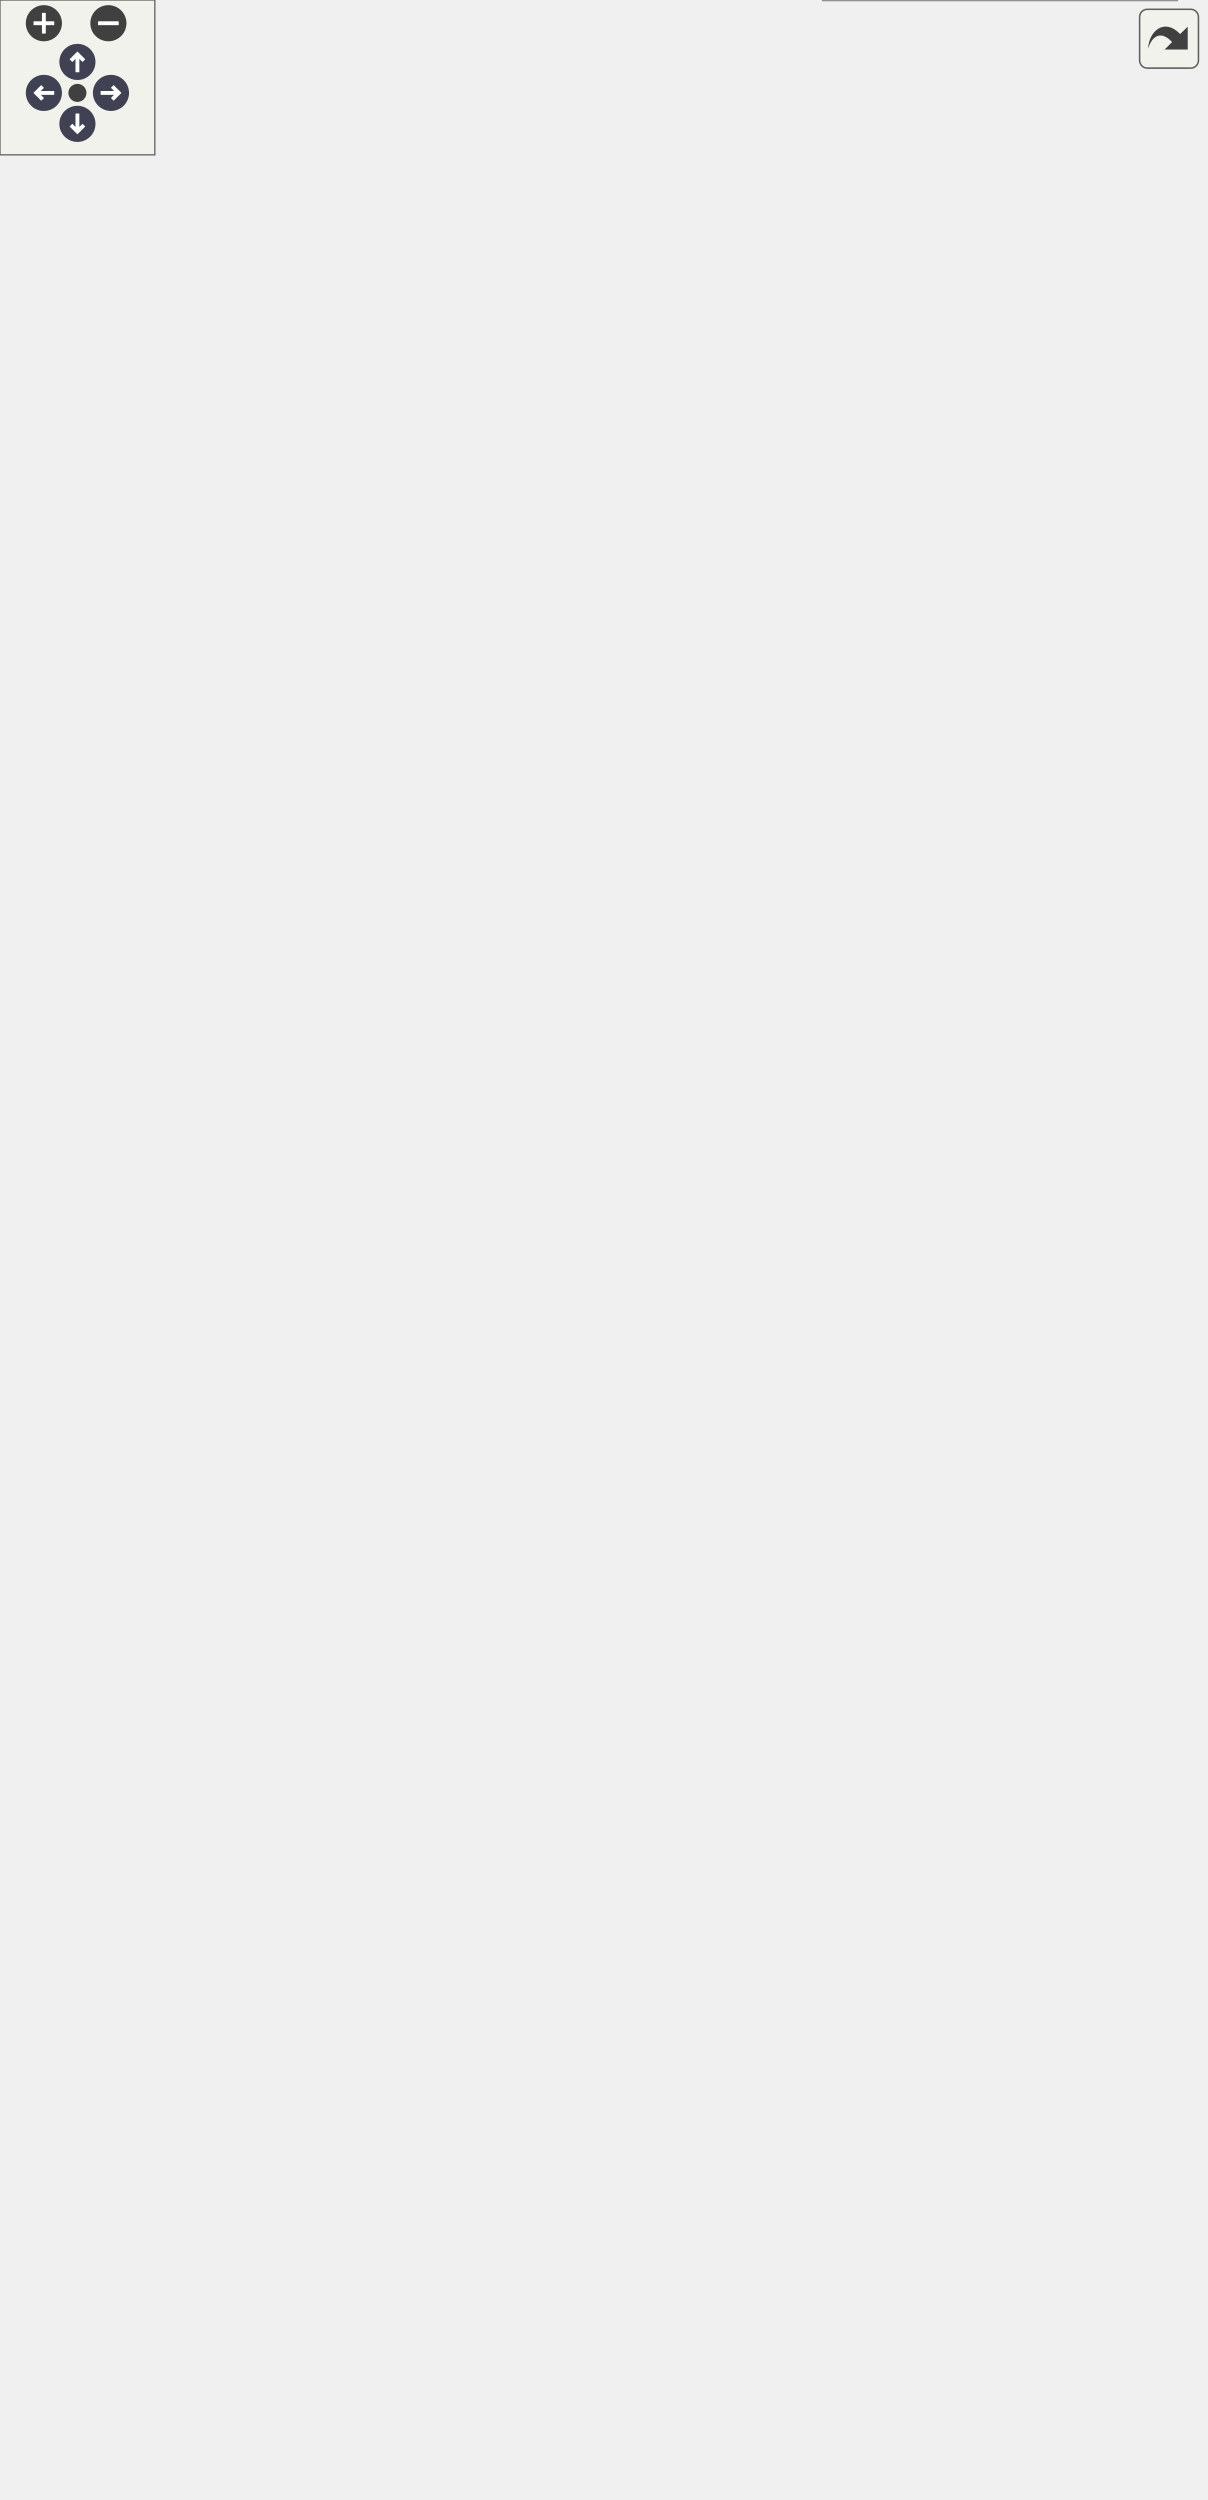
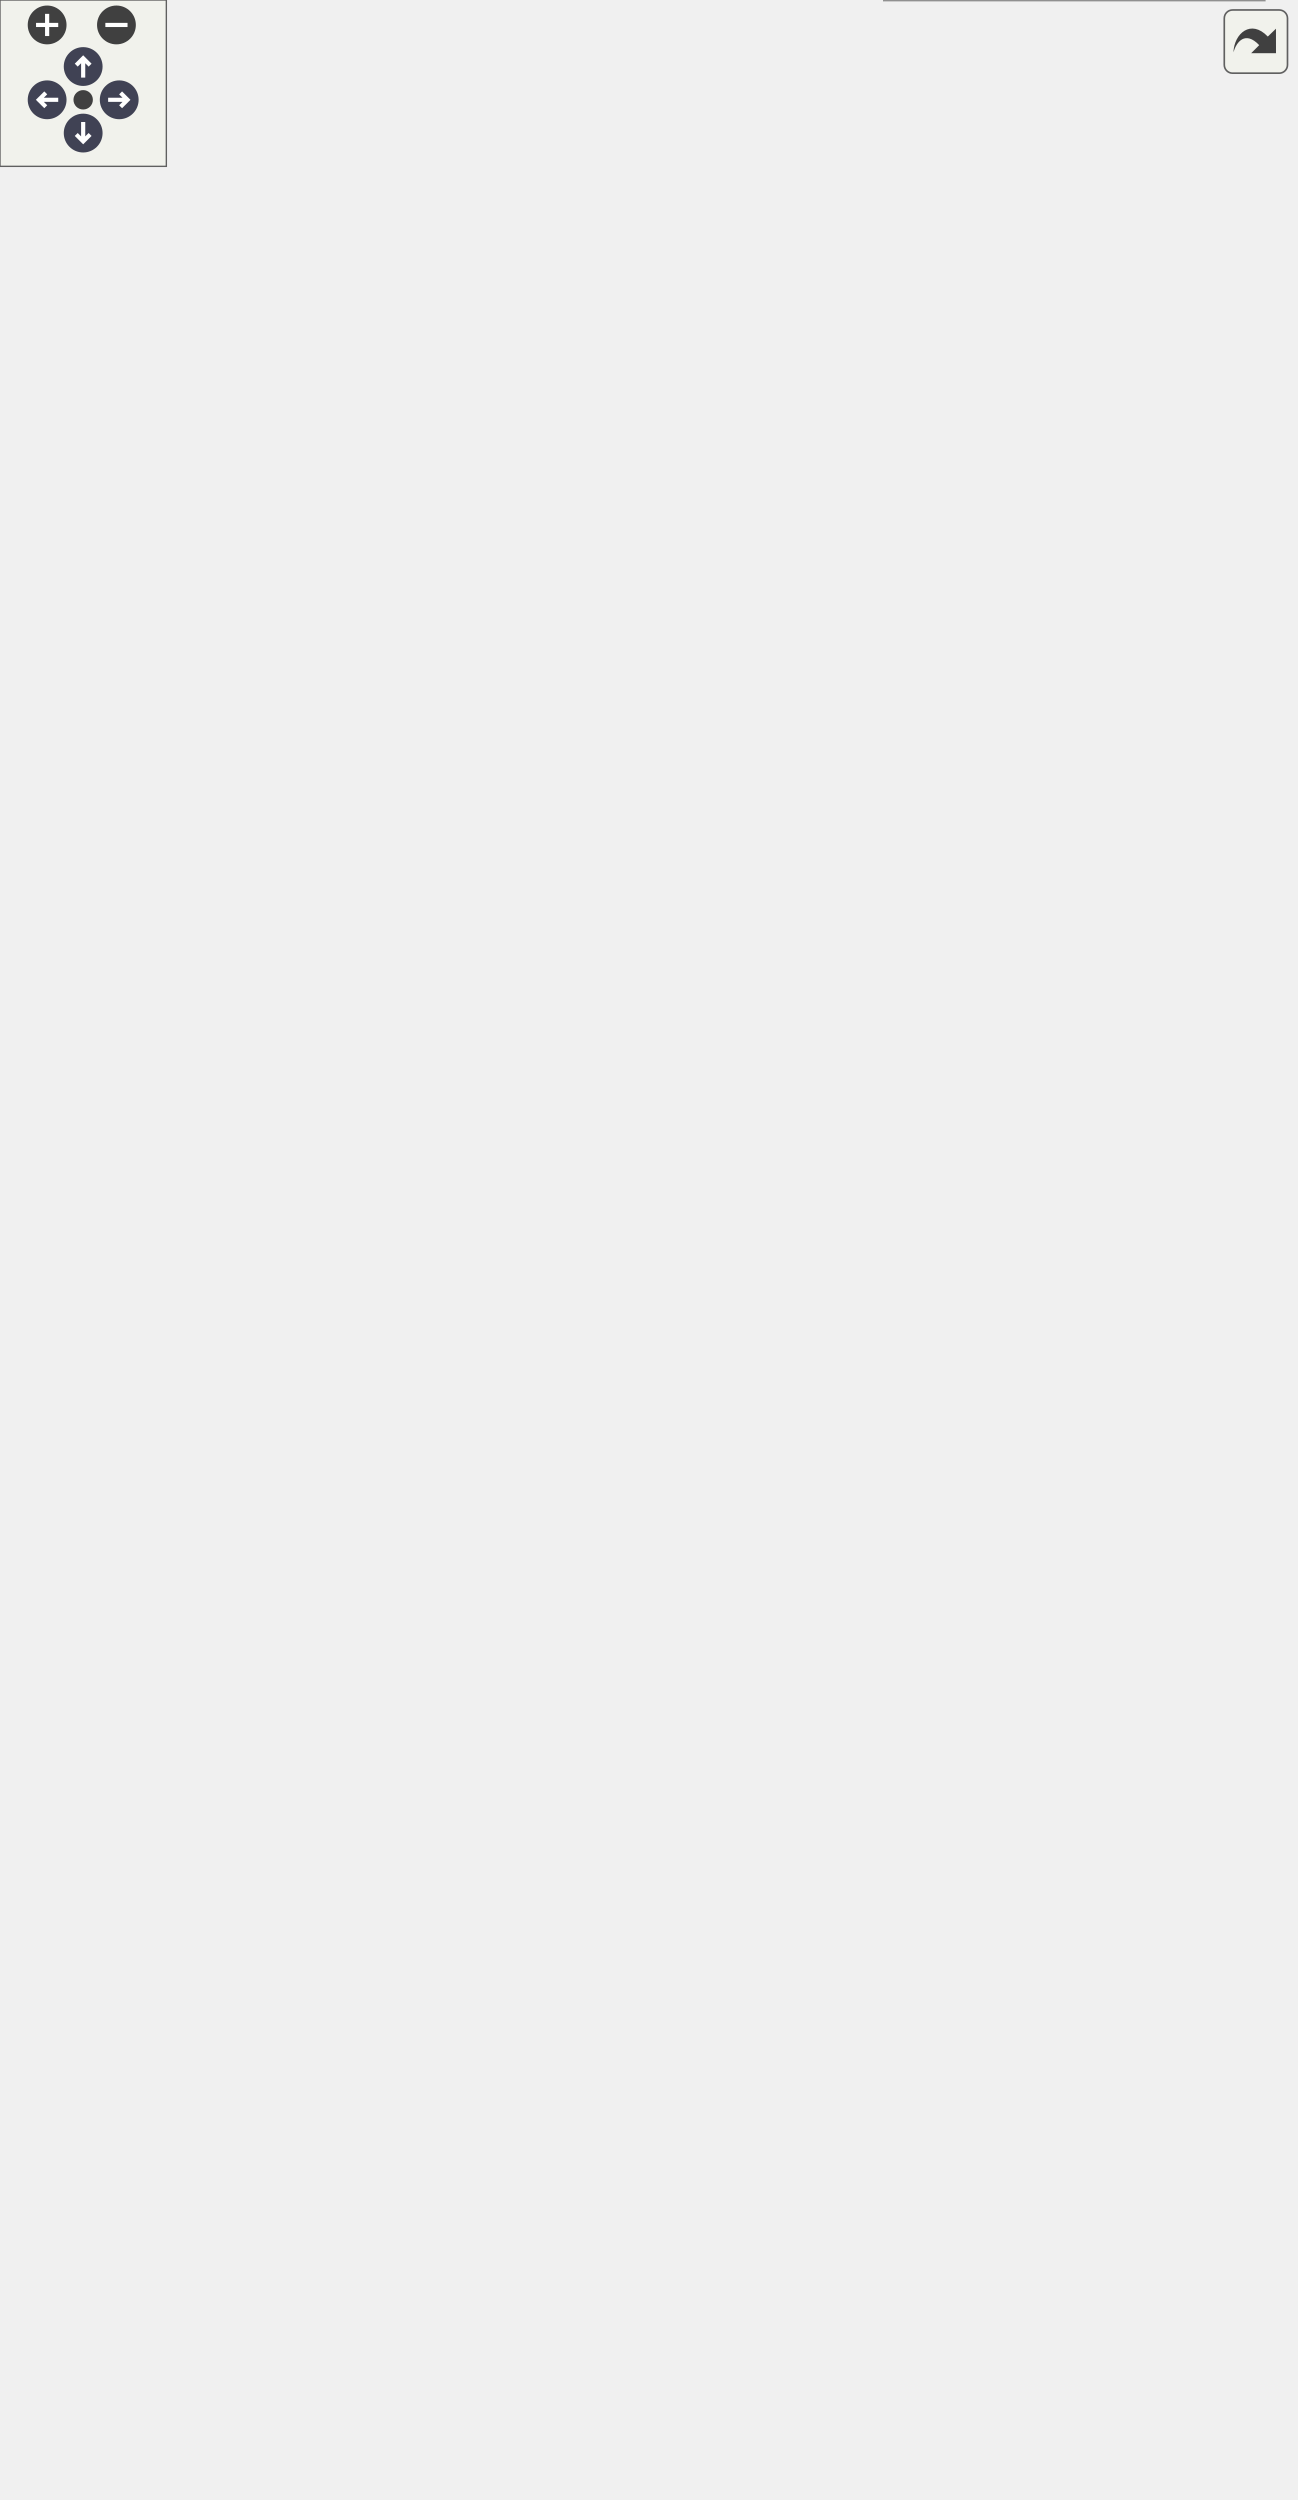
<svg xmlns="http://www.w3.org/2000/svg" xmlns:xlink="http://www.w3.org/1999/xlink" id="main" version="1.1" xml:space="preserve">
  <style type="text/css">
.node, .edge {opacity: 0.7;}
.node.selected, .edge.selected {opacity: 1;}
.edge:hover path { stroke: red; }
.edge:hover polygon { stroke: red; fill: red; }
</style>
  <defs>
    <circle id="rim" cx="0" cy="0" r="7" />
    <circle id="rim2" cx="0" cy="0" r="3.5" />
    <g id="zoomPlus">
      <use xlink:href="#rim" fill="#404040">
        <set attributeName="fill" to="#808080" begin="zoomplus.mouseover" end="zoomplus.mouseout" />
      </use>
      <path d="M-4,0h8M0,-4v8" fill="none" stroke="white" stroke-width="1.5" pointer-events="none" />
    </g>
    <g id="zoomMin">
      <use xlink:href="#rim" fill="#404040">
        <set attributeName="fill" to="#808080" begin="zoomminus.mouseover" end="zoomminus.mouseout" />
      </use>
      <path d="M-4,0h8" fill="none" stroke="white" stroke-width="1.5" pointer-events="none" />
    </g>
    <g id="arrowUp" transform="translate(30 24)">
      <use xlink:href="#rim" />
      <path pointer-events="none" fill="none" stroke="white" stroke-width="1.5" d="M0,-3.0v7 M-2.5,-0.5L0,-3.0L2.5,-0.5" />
    </g>
    <g id="arrowRight" transform="rotate(90) translate(36 -43)">
      <use xlink:href="#rim" />
      <path pointer-events="none" fill="none" stroke="white" stroke-width="1.5" d="M0,-3.0v7 M-2.5,-0.5L0,-3.0L2.5,-0.5" />
    </g>
    <g id="arrowDown" transform="rotate(180) translate(-30 -48)">
      <use xlink:href="#rim" />
      <path pointer-events="none" fill="none" stroke="white" stroke-width="1.5" d="M0,-3.0v7 M-2.5,-0.5L0,-3.0L2.5,-0.5" />
    </g>
    <g id="arrowLeft" transform="rotate(270) translate(-36 17)">
      <use xlink:href="#rim" />
      <path pointer-events="none" fill="none" stroke="white" stroke-width="1.5" d="M0,-3.0v7 M-2.5,-0.5L0,-3.0L2.5,-0.5" />
    </g>
    <g id="resetDef">
      <use xlink:href="#rim2" fill="#404040">
        <set attributeName="fill" to="#808080" begin="reset.mouseover" end="reset.mouseout" />
      </use>
    </g>
  </defs>
  <svg id="graph" class="graph">
    <g id="viewport">
      <g id="Node000003" class="node">
        <g id="a_Node000003">
          <a xlink:href="../../d5/d49/group__a__hpf.html" target="_top" xlink:title=" ">
-             <polygon fill="white" stroke="#666666" points="433.5,-908 341.5,-908 341.5,-889 433.5,-889 433.5,-908" />
-             <text text-anchor="middle" x="387.5" y="-896" font-family="Helvetica,sans-Serif" font-size="10.00">High Pass Filter</text>
+             <polygon fill="white" stroke="#666666" points="433.5,-841 341.5,-841 341.5,-822 433.5,-822 433.5,-841" />
+             <text text-anchor="middle" x="387.5" y="-829" font-family="Helvetica,sans-Serif" font-size="10.00">High Pass Filter</text>
          </a>
        </g>
      </g>
      <g id="Node000004" class="node">
        <g id="a_Node000004">
          <a xlink:href="../../dd/d35/group__a__line2.html" target="_top" xlink:title=" ">
-             <polygon fill="white" stroke="#666666" points="452,-870.5 323,-870.5 323,-818.5 452,-818.5 452,-870.5" />
-             <text text-anchor="start" x="331" y="-858.5" font-family="Helvetica,sans-Serif" font-size="10.00">two-dimensional line</text>
-             <text text-anchor="start" x="331" y="-847.5" font-family="Helvetica,sans-Serif" font-size="10.00"> defined by an origin,</text>
-             <text text-anchor="start" x="331" y="-836.5" font-family="Helvetica,sans-Serif" font-size="10.00"> a direction vector, and</text>
-             <text text-anchor="middle" x="387.5" y="-825.5" font-family="Helvetica,sans-Serif" font-size="10.00"> a length</text>
+             <polygon fill="white" stroke="#666666" points="447,-804 328,-804 328,-785 447,-785 447,-804" />
+             <text text-anchor="middle" x="387.5" y="-792" font-family="Helvetica,sans-Serif" font-size="10.00">two-dimensional line</text>
          </a>
        </g>
      </g>
      <g id="Node000005" class="node">
        <g id="a_Node000005">
          <a xlink:href="../../d8/ddb/group__a__line3.html" target="_top" xlink:title=" ">
-             <polygon fill="white" stroke="#666666" points="452,-800.5 323,-800.5 323,-748.5 452,-748.5 452,-800.5" />
-             <text text-anchor="start" x="331" y="-788.5" font-family="Helvetica,sans-Serif" font-size="10.00">three-dimensional line</text>
-             <text text-anchor="start" x="331" y="-777.5" font-family="Helvetica,sans-Serif" font-size="10.00"> defined by an origin,</text>
-             <text text-anchor="start" x="331" y="-766.5" font-family="Helvetica,sans-Serif" font-size="10.00"> a direction vector, and</text>
-             <text text-anchor="middle" x="387.5" y="-755.5" font-family="Helvetica,sans-Serif" font-size="10.00"> a length</text>
+             <polygon fill="white" stroke="#666666" points="451,-767 324,-767 324,-748 451,-748 451,-767" />
+             <text text-anchor="middle" x="387.5" y="-755" font-family="Helvetica,sans-Serif" font-size="10.00">three-dimensional line</text>
          </a>
        </g>
      </g>
      <g id="Node000006" class="node">
        <g id="a_Node000006">
          <a xlink:href="../../d0/dae/group__a__lpf.html" target="_top" xlink:title=" ">
            <polygon fill="white" stroke="#666666" points="432,-730 343,-730 343,-711 432,-711 432,-730" />
            <text text-anchor="middle" x="387.5" y="-718" font-family="Helvetica,sans-Serif" font-size="10.00">Low Pass Filter</text>
          </a>
        </g>
      </g>
      <g id="Node000007" class="node">
        <g id="a_Node000007">
          <a xlink:href="../../dd/d81/group__a__pid.html" target="_top" xlink:title=" ">
            <polygon fill="white" stroke="#666666" points="447,-692.5 328,-692.5 328,-662.5 447,-662.5 447,-692.5" />
            <text text-anchor="start" x="336" y="-680.5" font-family="Helvetica,sans-Serif" font-size="10.00">proportional integral</text>
            <text text-anchor="middle" x="387.5" y="-669.5" font-family="Helvetica,sans-Serif" font-size="10.00"> derivative controller</text>
          </a>
        </g>
      </g>
      <g id="Node000008" class="node">
        <g id="a_Node000008">
          <a xlink:href="../../d9/da5/group__a__pid__fuzzy.html" target="_top" xlink:title=" ">
            <polygon fill="white" stroke="#666666" points="442.5,-644 332.5,-644 332.5,-603 442.5,-603 442.5,-644" />
            <text text-anchor="start" x="340.5" y="-632" font-family="Helvetica,sans-Serif" font-size="10.00">fuzzy proportional</text>
            <text text-anchor="start" x="340.5" y="-621" font-family="Helvetica,sans-Serif" font-size="10.00"> integral derivative</text>
            <text text-anchor="middle" x="387.5" y="-610" font-family="Helvetica,sans-Serif" font-size="10.00"> controller</text>
          </a>
        </g>
      </g>
      <g id="Node000009" class="node">
        <g id="a_Node000009">
          <a xlink:href="../../d1/da2/group__a__pid__neuro.html" target="_top" xlink:title=" ">
            <polygon fill="white" stroke="#666666" points="467,-584.5 308,-584.5 308,-554.5 467,-554.5 467,-584.5" />
            <text text-anchor="start" x="316" y="-572.5" font-family="Helvetica,sans-Serif" font-size="10.00">single neuron proportional</text>
            <text text-anchor="middle" x="387.5" y="-561.5" font-family="Helvetica,sans-Serif" font-size="10.00"> integral derivative controller</text>
          </a>
        </g>
      </g>
      <g id="Node000010" class="node">
        <g id="a_Node000010">
          <a xlink:href="../../db/d44/group__a__plane.html" target="_top" xlink:title=" ">
            <polygon fill="white" stroke="#666666" points="455.5,-536 319.5,-536 319.5,-517 455.5,-517 455.5,-536" />
            <text text-anchor="middle" x="387.5" y="-524" font-family="Helvetica,sans-Serif" font-size="10.00">three-dimensional plane</text>
          </a>
        </g>
      </g>
      <g id="Node000011" class="node">
        <g id="a_Node000011">
          <a xlink:href="../../d2/d21/group__a__point2.html" target="_top" xlink:title=" ">
            <polygon fill="white" stroke="#666666" points="450.5,-499 324.5,-499 324.5,-480 450.5,-480 450.5,-499" />
            <text text-anchor="middle" x="387.5" y="-487" font-family="Helvetica,sans-Serif" font-size="10.00">two-dimensional point</text>
          </a>
        </g>
      </g>
      <g id="Node000012" class="node">
        <g id="a_Node000012">
          <a xlink:href="../../de/d3c/group__a__point3.html" target="_top" xlink:title=" ">
            <polygon fill="white" stroke="#666666" points="454.5,-462 320.5,-462 320.5,-443 454.5,-443 454.5,-462" />
            <text text-anchor="middle" x="387.5" y="-450" font-family="Helvetica,sans-Serif" font-size="10.00">three-dimensional point</text>
          </a>
        </g>
      </g>
      <g id="Node000001" class="node">
        <g id="a_Node000001">
          <a xlink:title=" ">
            <polygon fill="#999999" stroke="#666666" points="265,-430.5 135,-430.5 135,-400.5 265,-400.5 265,-430.5" />
            <text text-anchor="start" x="143" y="-418.5" font-family="Helvetica,sans-Serif" font-size="10.00">pseudorandom number</text>
            <text text-anchor="middle" x="200" y="-407.5" font-family="Helvetica,sans-Serif" font-size="10.00"> generator</text>
          </a>
        </g>
      </g>
      <g id="edge2" class="edge">
-         <path fill="none" stroke="blueviolet" stroke-dasharray="5,2" d="M202.3,-430.97C208.79,-504.26 240.08,-815.66 308,-879.5 317.09,-888.05 329.35,-892.95 341.48,-895.7" />
-         <text text-anchor="middle" x="286.5" y="-851.5" font-family="Helvetica,sans-Serif" font-size="10.00">a</text>
+         <path fill="none" stroke="blueviolet" stroke-dasharray="5,2" d="M202.99,-430.74C209.82,-480.6 234.6,-642.86 283,-768.5 291.22,-789.85 289.71,-799.75 308,-813.5 317.61,-820.72 329.63,-825.13 341.34,-827.79" />
+         <text text-anchor="middle" x="286.5" y="-791.5" font-family="Helvetica,sans-Serif" font-size="10.00">a</text>
      </g>
      <g id="edge3" class="edge">
-         <path fill="none" stroke="blueviolet" stroke-dasharray="5,2" d="M200.52,-430.61C199.55,-487.92 203.73,-694.51 308,-809.5 312.31,-814.25 317.39,-818.4 322.85,-822" />
-         <text text-anchor="middle" x="286.5" y="-786.5" font-family="Helvetica,sans-Serif" font-size="10.00">a</text>
+         <path fill="none" stroke="blueviolet" stroke-dasharray="5,2" d="M203.18,-430.75C210.27,-477.82 235.03,-624.39 283,-736.5 291.25,-755.77 290.92,-764.34 308,-776.5 313.92,-780.72 320.68,-783.96 327.68,-786.46" />
+         <text text-anchor="middle" x="286.5" y="-756.5" font-family="Helvetica,sans-Serif" font-size="10.00">a</text>
      </g>
      <g id="edge4" class="edge">
-         <path fill="none" stroke="blueviolet" stroke-dasharray="5,2" d="M201.15,-430.75C202.52,-482.49 214.26,-652.84 308,-739.5 312.49,-743.65 317.56,-747.37 322.9,-750.69" />
-         <text text-anchor="middle" x="286.5" y="-722.5" font-family="Helvetica,sans-Serif" font-size="10.00">a</text>
+         <path fill="none" stroke="blueviolet" stroke-dasharray="5,2" d="M200.56,-430.72C199.95,-483.84 205.84,-661.97 308,-739.5 312.79,-743.13 318.18,-746.06 323.85,-748.4" />
+         <text text-anchor="middle" x="286.5" y="-724.5" font-family="Helvetica,sans-Serif" font-size="10.00">a</text>
      </g>
      <g id="edge5" class="edge">
        <path fill="none" stroke="blueviolet" stroke-dasharray="5,2" d="M201.61,-430.62C204.45,-478.84 220.26,-630 308,-701.5 317.78,-709.47 330.39,-714.19 342.63,-716.95" />
        <text text-anchor="middle" x="286.5" y="-681.5" font-family="Helvetica,sans-Serif" font-size="10.00">a</text>
      </g>
      <g id="edge6" class="edge">
        <path fill="none" stroke="blueviolet" stroke-dasharray="5,2" d="M203.37,-430.59C210.73,-472.45 237.14,-591.04 308,-653.5 313.77,-658.59 320.6,-662.6 327.79,-665.76" />
        <text text-anchor="middle" x="286.5" y="-636.5" font-family="Helvetica,sans-Serif" font-size="10.00">a</text>
      </g>
      <g id="edge7" class="edge">
        <path fill="none" stroke="blueviolet" stroke-dasharray="5,2" d="M206.18,-430.68C218.51,-464.6 252.72,-547.19 308,-593.5 315.16,-599.5 323.64,-604.37 332.34,-608.31" />
        <text text-anchor="middle" x="286.5" y="-576.5" font-family="Helvetica,sans-Serif" font-size="10.00">a</text>
      </g>
      <g id="edge8" class="edge">
        <path fill="none" stroke="blueviolet" stroke-dasharray="5,2" d="M209.46,-430.81C225.25,-457.97 261.83,-514.63 308,-545.5 313.09,-548.91 318.69,-551.85 324.48,-554.38" />
        <text text-anchor="middle" x="286.5" y="-534.5" font-family="Helvetica,sans-Serif" font-size="10.00">a</text>
      </g>
      <g id="edge9" class="edge">
        <path fill="none" stroke="blueviolet" stroke-dasharray="5,2" d="M213.87,-430.61C232.47,-451.44 268.95,-488.64 308,-508.5 314.73,-511.92 322.11,-514.7 329.58,-516.96" />
        <text text-anchor="middle" x="286.5" y="-499.5" font-family="Helvetica,sans-Serif" font-size="10.00">a</text>
      </g>
      <g id="edge10" class="edge">
        <path fill="none" stroke="blueviolet" stroke-dasharray="5,2" d="M225.67,-430.75C246.83,-443.25 278.5,-460.6 308,-471.5 316.92,-474.79 326.64,-477.61 336.1,-479.96" />
        <text text-anchor="middle" x="286.5" y="-466.5" font-family="Helvetica,sans-Serif" font-size="10.00">a</text>
      </g>
      <g id="edge11" class="edge">
        <path fill="none" stroke="blueviolet" stroke-dasharray="5,2" d="M265.1,-428.29C289.29,-433.11 316.36,-438.51 338.8,-442.98" />
        <text text-anchor="middle" x="286.5" y="-436.5" font-family="Helvetica,sans-Serif" font-size="10.00">a</text>
      </g>
      <g id="Node000013" class="node">
        <g id="a_Node000013">
          <a xlink:href="../../d8/d67/group__a__regress__linear.html" target="_top" xlink:title=" ">
            <polygon fill="white" stroke="#666666" points="436.5,-425 338.5,-425 338.5,-406 436.5,-406 436.5,-425" />
            <text text-anchor="middle" x="387.5" y="-413" font-family="Helvetica,sans-Serif" font-size="10.00">linear regression</text>
          </a>
        </g>
      </g>
      <g id="edge12" class="edge">
        <path fill="none" stroke="blueviolet" stroke-dasharray="5,2" d="M265.1,-415.5C289.08,-415.5 315.9,-415.5 338.21,-415.5" />
        <text text-anchor="middle" x="286.5" y="-418.5" font-family="Helvetica,sans-Serif" font-size="10.00">a</text>
      </g>
      <g id="Node000014" class="node">
        <g id="a_Node000014">
          <a xlink:href="../../d9/ddc/group__a__regress__simple.html" target="_top" xlink:title=" ">
            <polygon fill="white" stroke="#666666" points="454.5,-388 320.5,-388 320.5,-369 454.5,-369 454.5,-388" />
            <text text-anchor="middle" x="387.5" y="-376" font-family="Helvetica,sans-Serif" font-size="10.00">simple linear regression</text>
          </a>
        </g>
      </g>
      <g id="edge13" class="edge">
        <path fill="none" stroke="blueviolet" stroke-dasharray="5,2" d="M265.1,-402.71C289.29,-397.89 316.36,-392.49 338.8,-388.02" />
        <text text-anchor="middle" x="286.5" y="-401.5" font-family="Helvetica,sans-Serif" font-size="10.00">a</text>
      </g>
      <g id="Node000015" class="node">
        <g id="a_Node000015">
          <a xlink:href="../../dd/dce/group__a__tf.html" target="_top" xlink:title=" ">
            <polygon fill="white" stroke="#666666" points="436.5,-351 338.5,-351 338.5,-332 436.5,-332 436.5,-351" />
            <text text-anchor="middle" x="387.5" y="-339" font-family="Helvetica,sans-Serif" font-size="10.00">transfer function</text>
          </a>
        </g>
      </g>
      <g id="edge14" class="edge">
        <path fill="none" stroke="blueviolet" stroke-dasharray="5,2" d="M225.67,-400.25C246.83,-387.75 278.5,-370.4 308,-359.5 317.57,-355.96 328.07,-352.98 338.19,-350.52" />
        <text text-anchor="middle" x="286.5" y="-373.5" font-family="Helvetica,sans-Serif" font-size="10.00">a</text>
      </g>
      <g id="Node000016" class="node">
        <g id="a_Node000016">
          <a xlink:href="../../d1/d83/group__a__trajbell.html" target="_top" xlink:title=" ">
            <polygon fill="white" stroke="#666666" points="445.5,-313.5 329.5,-313.5 329.5,-283.5 445.5,-283.5 445.5,-313.5" />
            <text text-anchor="start" x="337.5" y="-301.5" font-family="Helvetica,sans-Serif" font-size="10.00">bell-shaped velocity</text>
            <text text-anchor="middle" x="387.5" y="-290.5" font-family="Helvetica,sans-Serif" font-size="10.00"> trajectory</text>
          </a>
        </g>
      </g>
      <g id="edge15" class="edge">
        <path fill="none" stroke="blueviolet" stroke-dasharray="5,2" d="M214.39,-400.43C233.33,-379.99 269.9,-343.62 308,-322.5 314.61,-318.84 321.84,-315.66 329.16,-312.93" />
        <text text-anchor="middle" x="286.5" y="-340.5" font-family="Helvetica,sans-Serif" font-size="10.00">a</text>
      </g>
      <g id="Node000017" class="node">
        <g id="a_Node000017">
          <a xlink:href="../../d3/d60/group__a__trajpoly3.html" target="_top" xlink:title=" ">
            <polygon fill="white" stroke="#666666" points="462.5,-265 312.5,-265 312.5,-246 462.5,-246 462.5,-265" />
            <text text-anchor="middle" x="387.5" y="-253" font-family="Helvetica,sans-Serif" font-size="10.00">cubic polynomial trajectory</text>
          </a>
        </g>
      </g>
      <g id="edge16" class="edge">
        <path fill="none" stroke="blueviolet" stroke-dasharray="5,2" d="M208.01,-400.44C222.39,-371.29 258.12,-307.15 308,-274.5 313.98,-270.58 320.7,-267.47 327.62,-265" />
        <text text-anchor="middle" x="286.5" y="-295.5" font-family="Helvetica,sans-Serif" font-size="10.00">a</text>
      </g>
      <g id="Node000018" class="node">
        <g id="a_Node000018">
          <a xlink:href="../../d6/dfe/group__a__trajpoly5.html" target="_top" xlink:title=" ">
            <polygon fill="white" stroke="#666666" points="441,-227.5 334,-227.5 334,-197.5 441,-197.5 441,-227.5" />
            <text text-anchor="start" x="342" y="-215.5" font-family="Helvetica,sans-Serif" font-size="10.00">quintic polynomial</text>
            <text text-anchor="middle" x="387.5" y="-204.5" font-family="Helvetica,sans-Serif" font-size="10.00"> trajectory</text>
          </a>
        </g>
      </g>
      <g id="edge17" class="edge">
        <path fill="none" stroke="blueviolet" stroke-dasharray="5,2" d="M205.63,-400.3C217.01,-365.59 249.75,-280.12 308,-236.5 315.64,-230.78 324.66,-226.4 333.81,-223.07" />
        <text text-anchor="middle" x="286.5" y="-262.5" font-family="Helvetica,sans-Serif" font-size="10.00">a</text>
      </g>
      <g id="Node000019" class="node">
        <g id="a_Node000019">
          <a xlink:href="../../df/d82/group__a__trajpoly7.html" target="_top" xlink:title=" ">
            <polygon fill="white" stroke="#666666" points="463.5,-179 311.5,-179 311.5,-160 463.5,-160 463.5,-179" />
            <text text-anchor="middle" x="387.5" y="-167" font-family="Helvetica,sans-Serif" font-size="10.00">hepta polynomial trajectory</text>
          </a>
        </g>
      </g>
      <g id="edge18" class="edge">
        <path fill="none" stroke="blueviolet" stroke-dasharray="5,2" d="M203.5,-400.27C211.07,-359.18 237.71,-245.35 308,-188.5 312.8,-184.62 318.26,-181.51 324.03,-179.03" />
        <text text-anchor="middle" x="286.5" y="-215.5" font-family="Helvetica,sans-Serif" font-size="10.00">a</text>
      </g>
      <g id="Node000020" class="node">
        <g id="a_Node000020">
          <a xlink:href="../../d7/d75/group__a__trajtrap.html" target="_top" xlink:title=" ">
            <polygon fill="white" stroke="#666666" points="444,-141.5 331,-141.5 331,-111.5 444,-111.5 444,-141.5" />
            <text text-anchor="start" x="339" y="-129.5" font-family="Helvetica,sans-Serif" font-size="10.00">trapezoidal velocity</text>
            <text text-anchor="middle" x="387.5" y="-118.5" font-family="Helvetica,sans-Serif" font-size="10.00"> trajectory</text>
          </a>
        </g>
      </g>
      <g id="edge19" class="edge">
        <path fill="none" stroke="blueviolet" stroke-dasharray="5,2" d="M202.06,-400.46C206.17,-354.55 225.25,-215.43 308,-150.5 314.73,-145.22 322.61,-141.1 330.75,-137.88" />
        <text text-anchor="middle" x="286.5" y="-174.5" font-family="Helvetica,sans-Serif" font-size="10.00">a</text>
      </g>
      <g id="Node000021" class="node">
        <g id="a_Node000021">
          <a xlink:href="../../d6/d5a/group__a__vector2.html" target="_top" xlink:title=" ">
            <polygon fill="white" stroke="#666666" points="453.5,-93 321.5,-93 321.5,-74 453.5,-74 453.5,-93" />
            <text text-anchor="middle" x="387.5" y="-81" font-family="Helvetica,sans-Serif" font-size="10.00">two-dimensional vector</text>
          </a>
        </g>
      </g>
      <g id="edge20" class="edge">
        <path fill="none" stroke="blueviolet" stroke-dasharray="5,2" d="M201,-400.37C201.91,-349.14 212.34,-181.02 308,-102.5 312.66,-98.67 317.97,-95.6 323.58,-93.13" />
        <text text-anchor="middle" x="286.5" y="-124.5" font-family="Helvetica,sans-Serif" font-size="10.00">a</text>
      </g>
      <g id="Node000022" class="node">
        <g id="a_Node000022">
          <a xlink:href="../../d5/db6/group__a__vector3.html" target="_top" xlink:title=" ">
            <polygon fill="white" stroke="#666666" points="457.5,-56 317.5,-56 317.5,-37 457.5,-37 457.5,-56" />
            <text text-anchor="middle" x="387.5" y="-44" font-family="Helvetica,sans-Serif" font-size="10.00">three-dimensional vector</text>
          </a>
        </g>
      </g>
      <g id="edge21" class="edge">
        <path fill="none" stroke="blueviolet" stroke-dasharray="5,2" d="M203.5,-400.22C211.33,-354.37 237.59,-214.45 283,-106.5 291.42,-86.48 290.44,-77.29 308,-64.5 312.63,-61.12 317.8,-58.37 323.2,-56.12" />
        <text text-anchor="middle" x="286.5" y="-109.5" font-family="Helvetica,sans-Serif" font-size="10.00">a</text>
      </g>
      <g id="Node000023" class="node">
        <g id="a_Node000023">
          <a xlink:href="../../d2/d6c/group__a__version.html" target="_top" xlink:title=" ">
            <polygon fill="white" stroke="#666666" points="456,-19 319,-19 319,0 456,0 456,-19" />
            <text text-anchor="middle" x="387.5" y="-7" font-family="Helvetica,sans-Serif" font-size="10.00">algorithm library version</text>
          </a>
        </g>
      </g>
      <g id="edge22" class="edge">
        <path fill="none" stroke="blueviolet" stroke-dasharray="5,2" d="M203.17,-400.41C210.45,-351.78 236.28,-195.2 283,-73.5 291.34,-51.78 289.46,-41.57 308,-27.5 312.46,-24.12 317.43,-21.35 322.67,-19.1" />
        <text text-anchor="middle" x="286.5" y="-76.5" font-family="Helvetica,sans-Serif" font-size="10.00">a</text>
      </g>
      <g id="Node000002" class="node">
        <g id="a_Node000002">
          <a xlink:href="../../d2/d6b/group__liba.html" target="_top" xlink:title=" ">
            <polygon fill="white" stroke="#666666" points="98,-425 0,-425 0,-406 98,-406 98,-425" />
            <text text-anchor="middle" x="49" y="-413" font-family="Helvetica,sans-Serif" font-size="10.00">algorithm library</text>
          </a>
        </g>
      </g>
      <g id="edge1" class="edge">
        <path fill="none" stroke="black" d="M108.4,-415.5C117.08,-415.5 126.07,-415.5 134.87,-415.5" />
        <polygon fill="black" stroke="black" points="108.38,-412 98.38,-415.5 108.38,-419 108.38,-412" />
      </g>
    </g>
  </svg>
  <g id="navigator" transform="translate(0 0)" fill="#404254">
    <rect fill="#f2f5e9" fill-opacity="0.5" stroke="#606060" stroke-width=".5" x="0" y="0" width="60" height="60" />
    <use id="zoomplus" xlink:href="#zoomPlus" x="17" y="9" />
    <use id="zoomminus" xlink:href="#zoomMin" x="42" y="9" />
    <use id="reset" xlink:href="#resetDef" x="30" y="36" />
    <use id="arrowup" xlink:href="#arrowUp" x="0" y="0" />
    <use id="arrowright" xlink:href="#arrowRight" x="0" y="0" />
    <use id="arrowdown" xlink:href="#arrowDown" x="0" y="0" />
    <use id="arrowleft" xlink:href="#arrowLeft" x="0" y="0" />
  </g>
  <svg viewBox="0 0 15 15" width="100%" height="30px" preserveAspectRatio="xMaxYMin meet">
    <g id="arrow_out" transform="scale(0.3 0.3)">
      <a xlink:href="group__a__rand_org.svg" target="_base">
        <rect id="button" ry="5" rx="5" y="6" x="6" height="38" width="38" fill="#f2f5e9" fill-opacity="0.5" stroke="#606060" stroke-width="1.0" />
        <path id="arrow" d="M 11.5,31.437 C 11.94,20.098 22.043,11.323 32.159,21.979 L 37.069,17.246 C 37.069,17.246 37.088,32 37.088,32 L 22.16,31.978 C 22.16,31.978 26.998,27.14 26.998,27.14 C 18.529,18.264 13.292,25.23 11.5,31.437 z" style="fill:#404040;" />
      </a>
    </g>
  </svg>
  <style type="text/css">

[data-mouse-over-selected='false'] { opacity: 0.7; }
[data-mouse-over-selected='true']  { opacity: 1.0; }

</style>
</svg>
